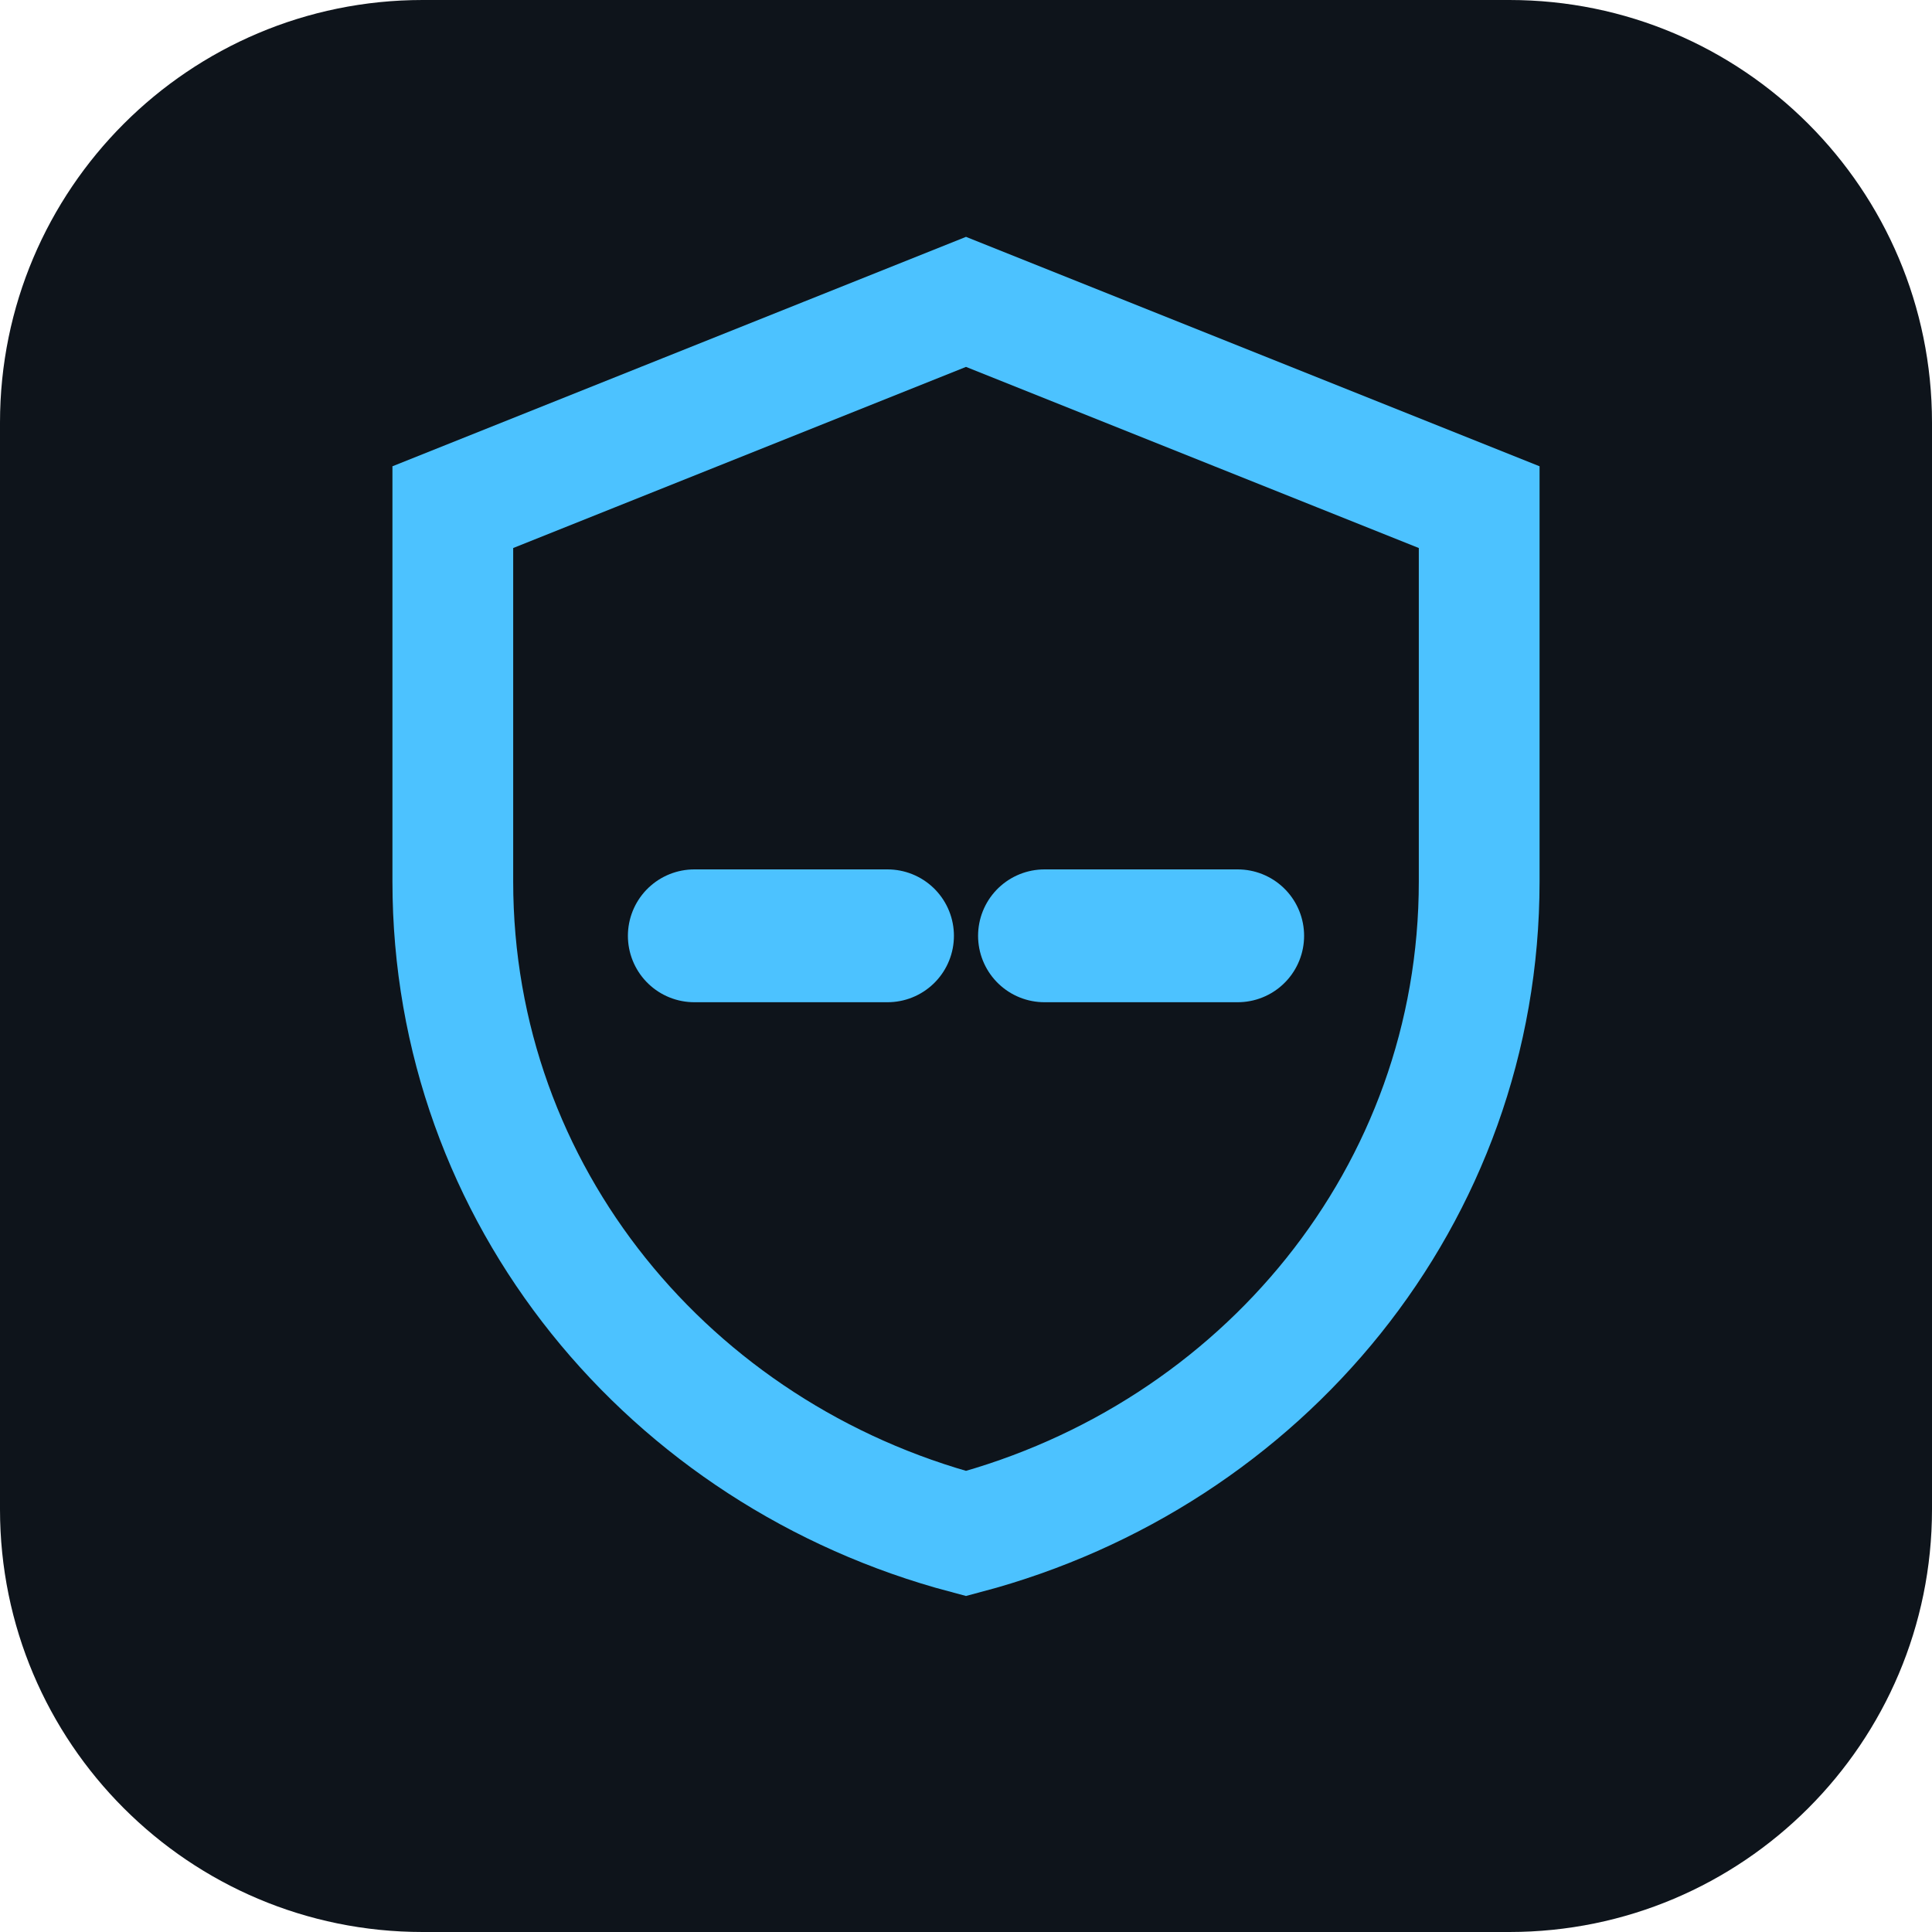
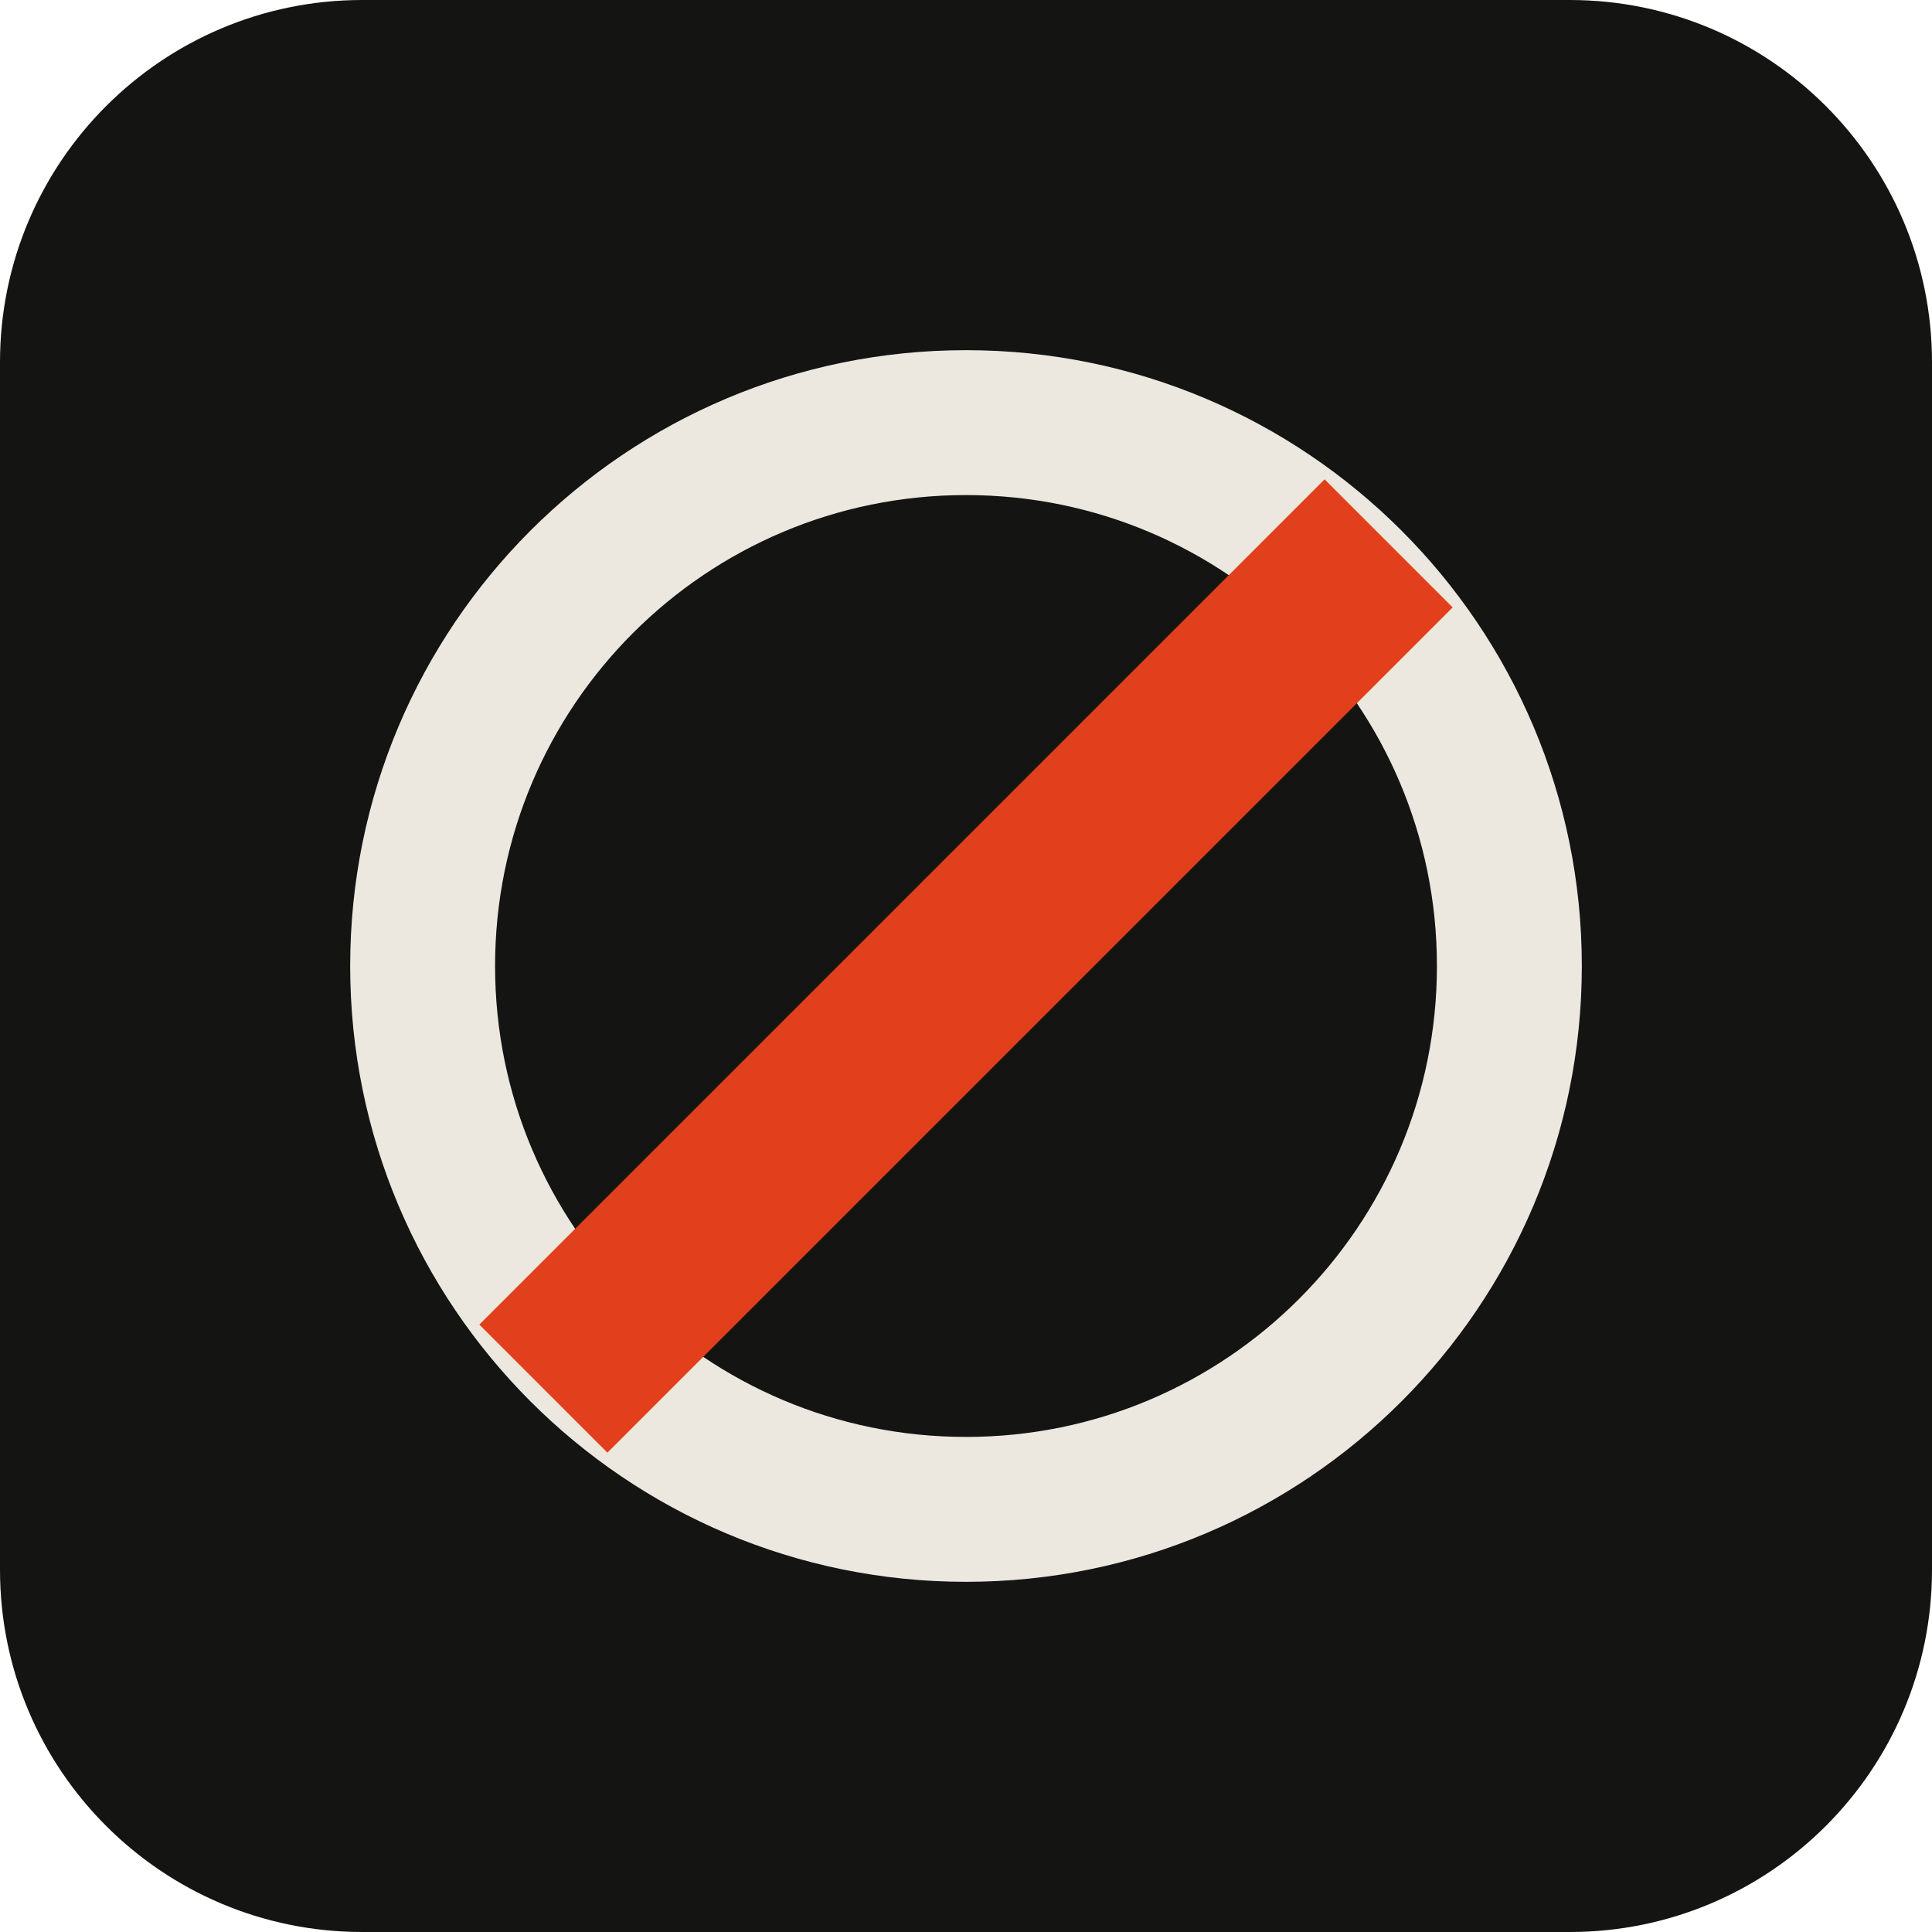
<svg xmlns="http://www.w3.org/2000/svg" viewBox="0 0 32 32">
-   <rect width="32" height="32" rx="7" fill="#0e141b" />
-   <path d="M16 5 7.5 8.4v6.2c0 5.2 3.6 9.5 8.5 10.8 4.9-1.3 8.5-5.6 8.5-10.8V8.4L16 5Z" fill="none" stroke="#4cc2ff" stroke-width="2" />
-   <path d="M11.5 15.5h3.2M17.3 15.5h3.2" stroke="#4cc2ff" stroke-width="2.2" stroke-linecap="round" />
+   <rect width="32" height="32" rx="6" fill="#141413" />
+   <circle cx="16" cy="16" r="9" fill="none" stroke="#ece8df" stroke-width="2.4" />
+   <path d="M9 23 23 9" stroke="#e2401c" stroke-width="3" />
</svg>
